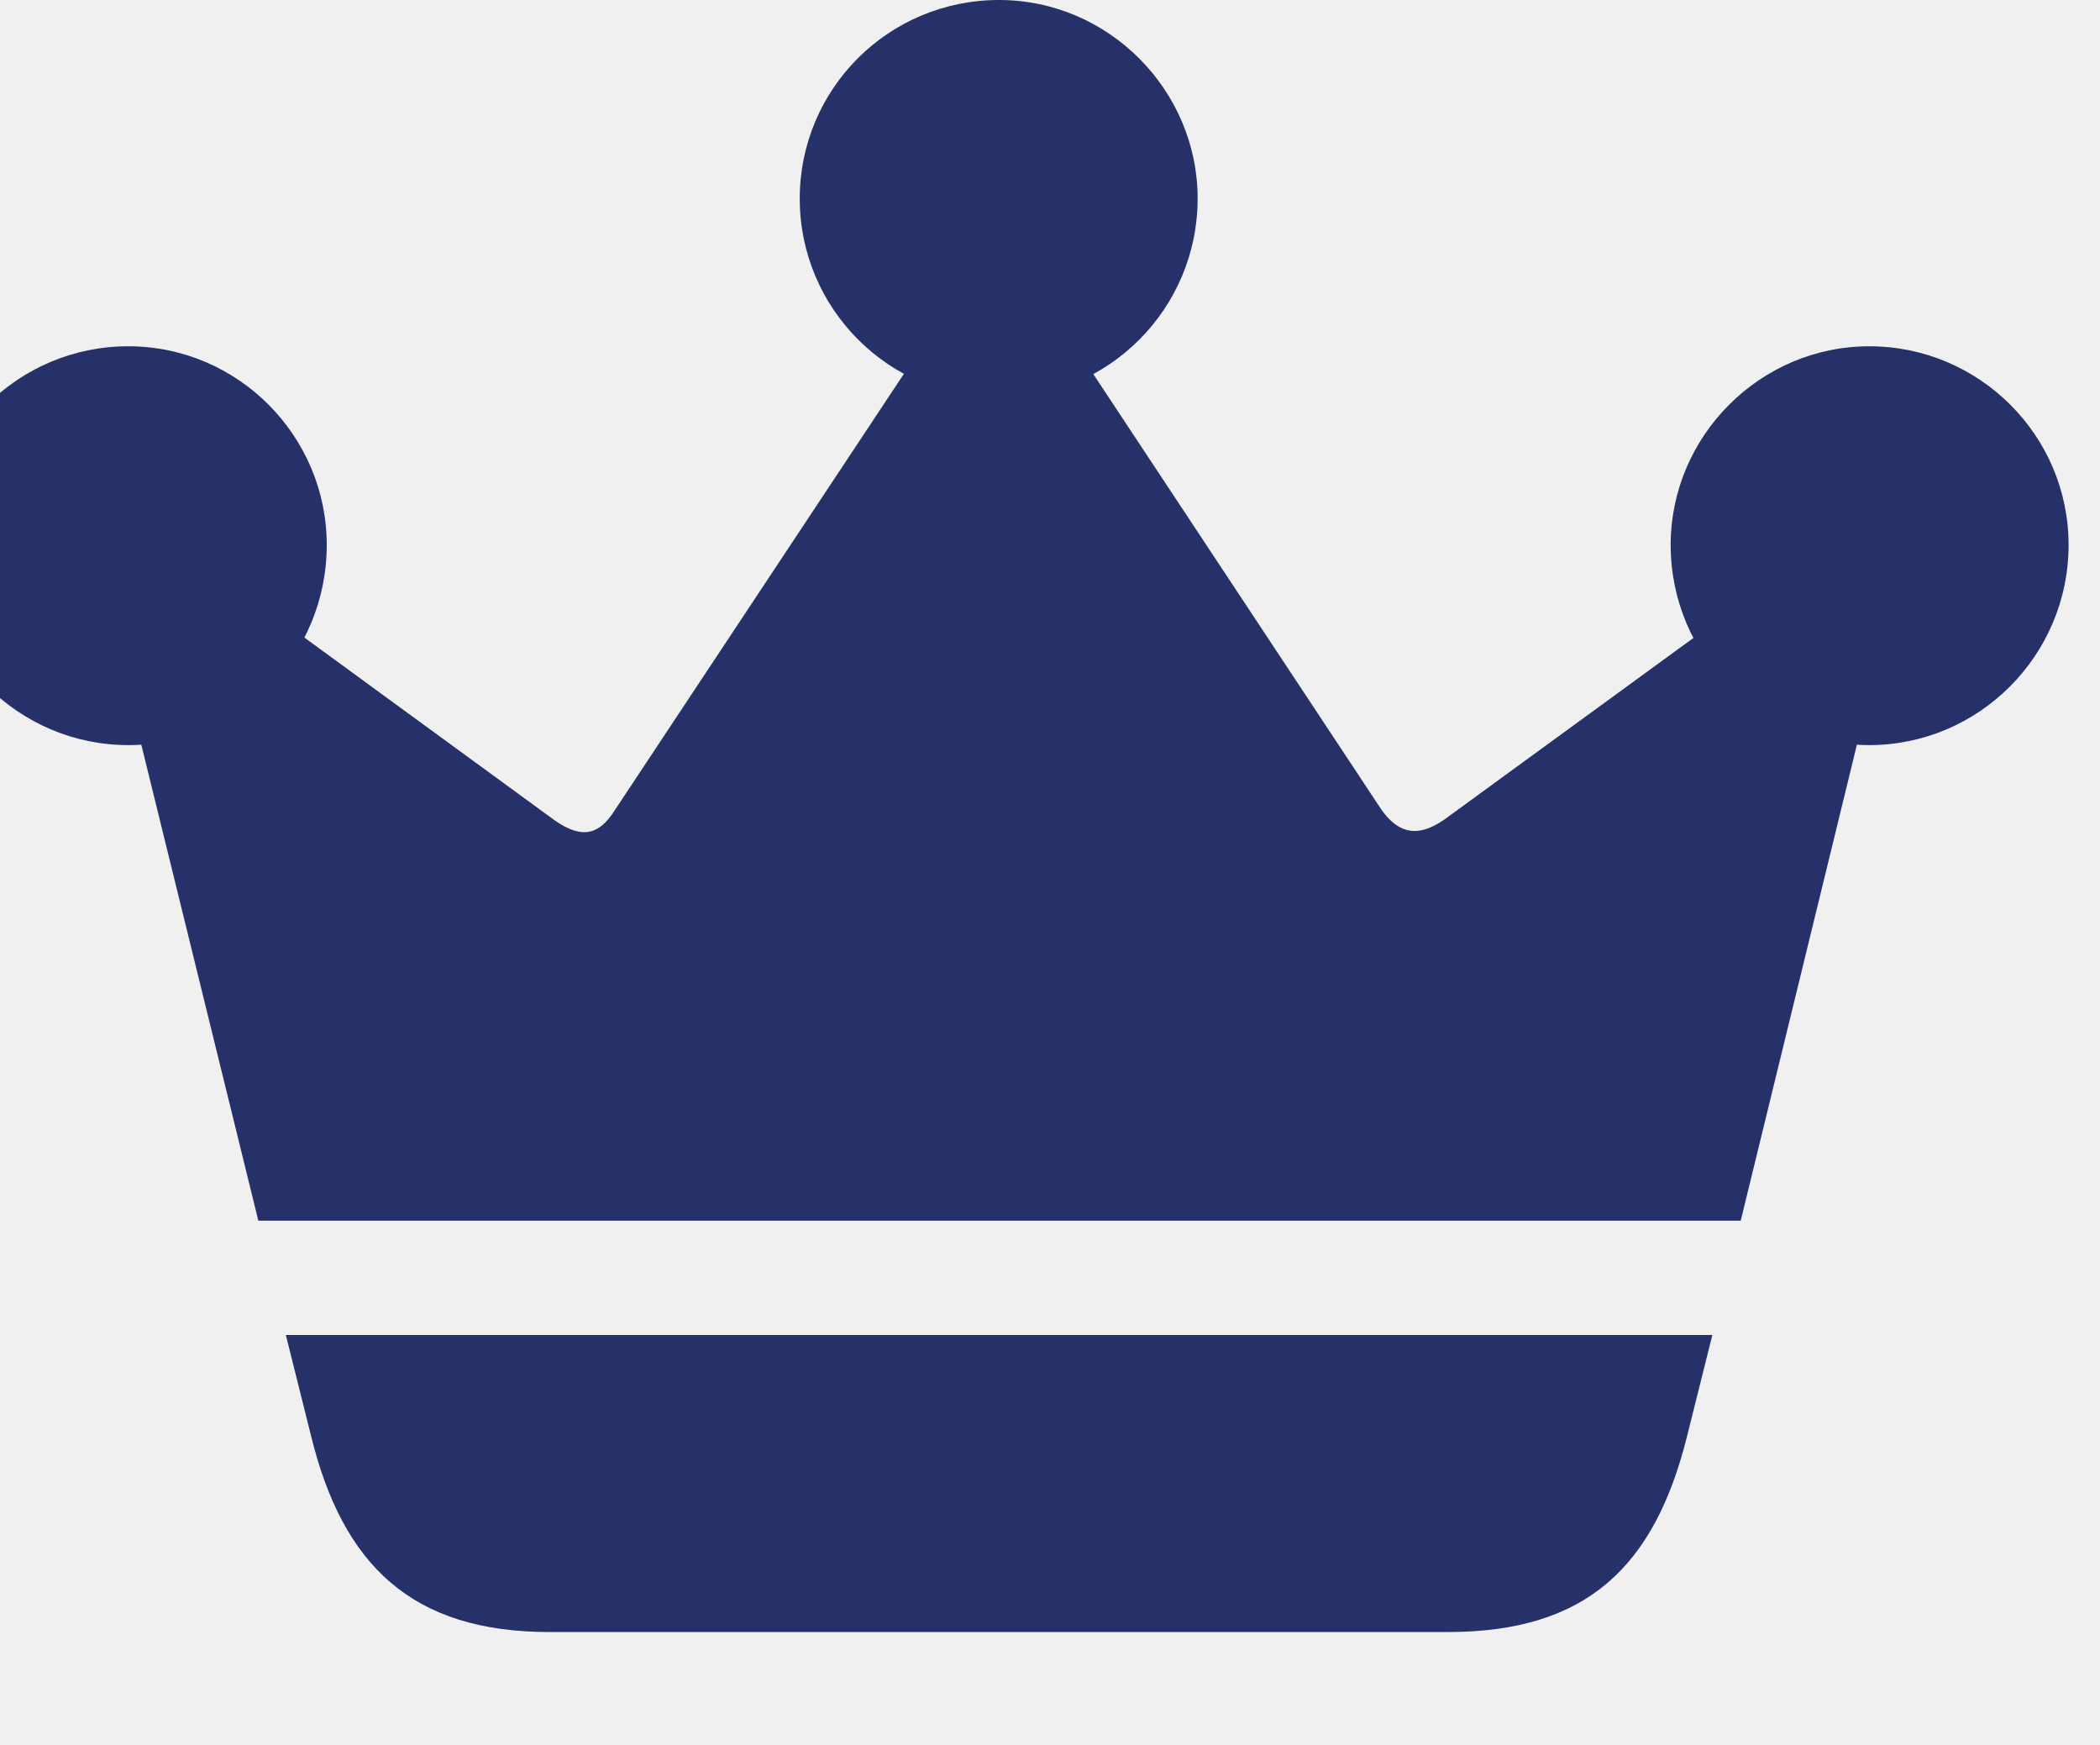
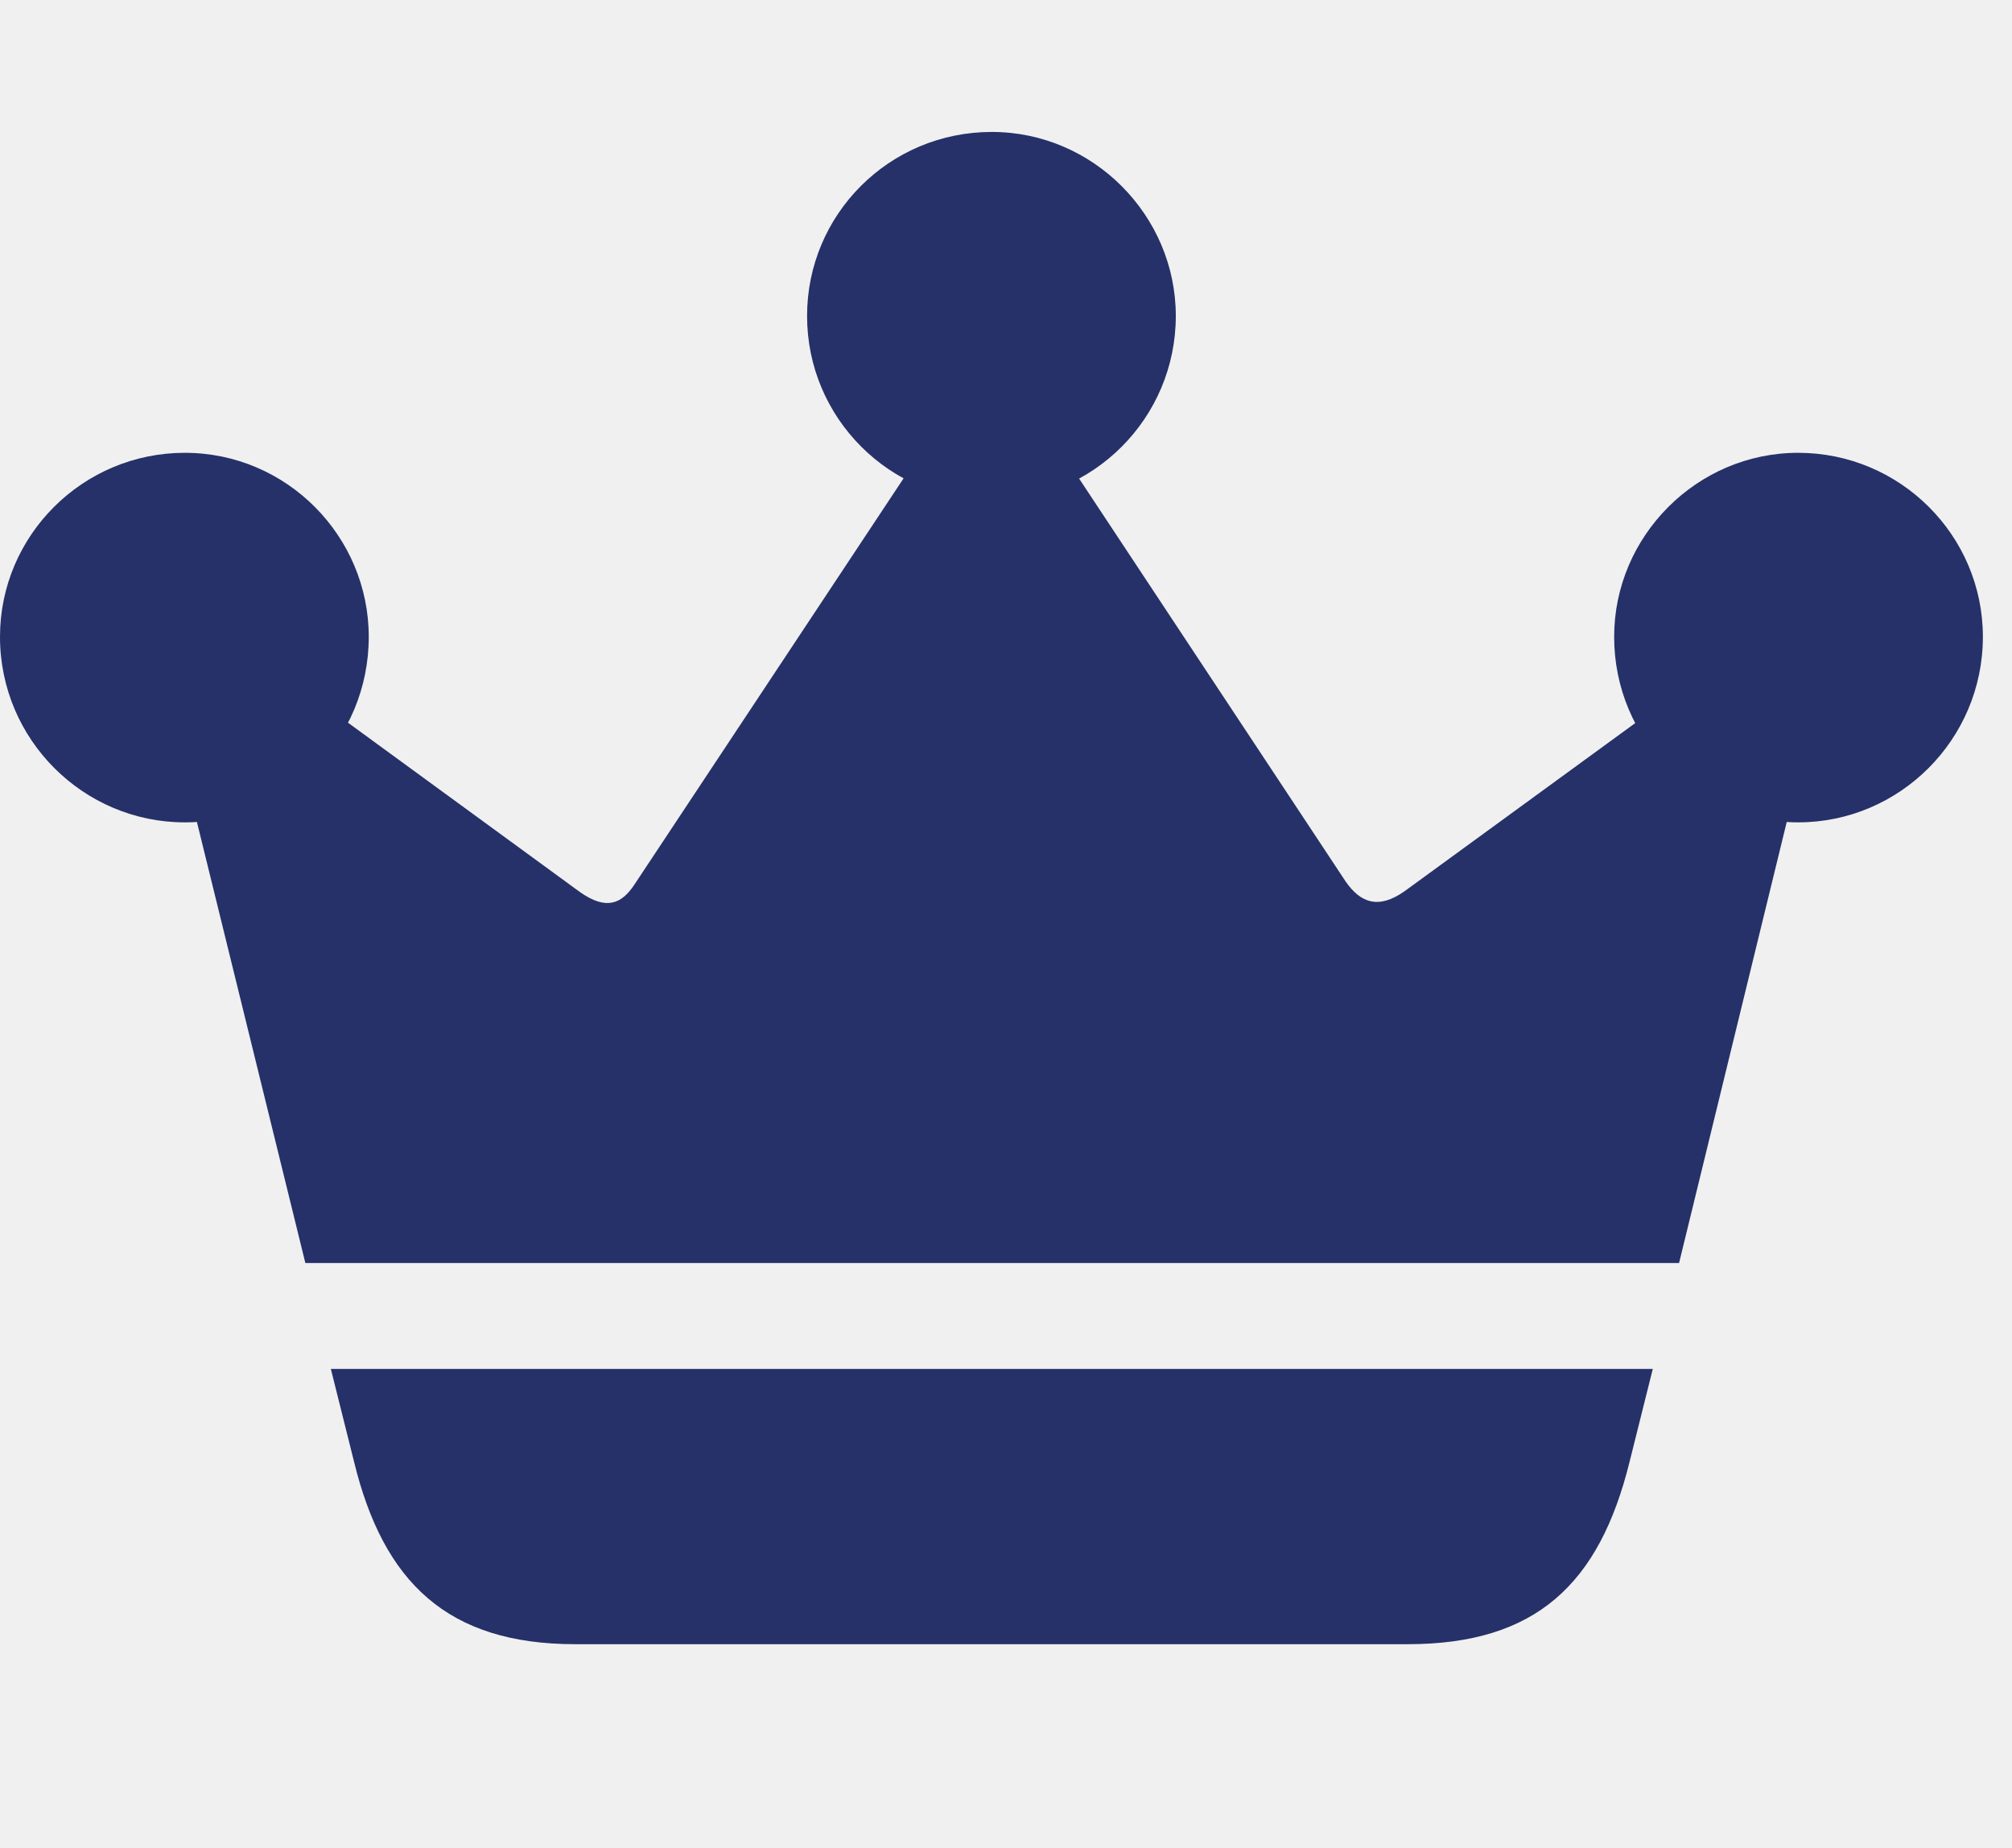
- <svg xmlns="http://www.w3.org/2000/svg" width="59" height="49" viewBox="0 0 59 49" fill="none">
-   <path d="M8.031 37.5L8.734 40.312C9.625 43.969 11.57 45.844 15.438 45.844H40.68C44.57 45.844 46.492 44.016 47.406 40.312L48.109 37.5H8.031ZM7.258 34.289H48.906L53.312 16.242L51.391 15.141L40.586 23.016C39.789 23.578 39.25 23.367 38.805 22.734L28.633 7.359L27.508 7.312L17.242 22.805C16.844 23.414 16.375 23.602 15.578 23.039L4.984 15.305L2.734 15.891L7.258 34.289ZM3.602 20.93C6.695 20.93 9.18 18.422 9.18 15.305C9.18 12.258 6.695 9.727 3.602 9.727C0.508 9.727 -2 12.234 -2 15.305C-2 18.422 0.531 20.93 3.602 20.93ZM28.07 11.18C31.141 11.18 33.648 8.672 33.648 5.578C33.648 2.531 31.141 0 28.07 0C24.953 0 22.469 2.508 22.469 5.578C22.469 8.672 24.977 11.18 28.07 11.18ZM52.516 20.93C55.586 20.93 58.117 18.422 58.117 15.305C58.117 12.234 55.609 9.727 52.516 9.727C49.445 9.727 46.938 12.258 46.938 15.305C46.938 18.422 49.445 20.93 52.516 20.93Z" fill="#253168" />
+ <svg xmlns="http://www.w3.org/2000/svg" width="61" height="56" viewBox="0 0 61 56" fill="none">
+   <g clip-path="url(#clip0_103_8693)">
+     <path d="M10.031 41.5L10.734 44.312C11.625 47.969 13.57 49.844 17.438 49.844H42.68C46.57 49.844 48.492 48.016 49.406 44.312L50.109 41.5H10.031ZM9.258 38.289H50.906L55.312 20.242L53.391 19.141L42.586 27.016C41.789 27.578 41.25 27.367 40.805 26.734L30.633 11.359L29.508 11.312L19.242 26.805C18.844 27.414 18.375 27.602 17.578 27.039L6.984 19.305L4.734 19.891L9.258 38.289ZM5.602 24.93C8.695 24.93 11.18 22.422 11.18 19.305C11.18 16.258 8.695 13.727 5.602 13.727C2.508 13.727 0 16.234 0 19.305C0 22.422 2.531 24.93 5.602 24.93ZM30.07 15.18C33.141 15.18 35.648 12.672 35.648 9.578C35.648 6.531 33.141 4 30.07 4C26.953 4 24.469 6.508 24.469 9.578C24.469 12.672 26.977 15.18 30.07 15.18ZM54.516 24.93C57.586 24.93 60.117 22.422 60.117 19.305C60.117 16.234 57.609 13.727 54.516 13.727C51.445 13.727 48.938 16.258 48.938 19.305C48.938 22.422 51.445 24.93 54.516 24.93Z" fill="#253168" />
+   </g>
+   <defs>
+     <clipPath id="clip0_103_8693">
+       <rect width="60.117" height="48.82" fill="white" transform="translate(0 4)" />
+     </clipPath>
+   </defs>
</svg>
